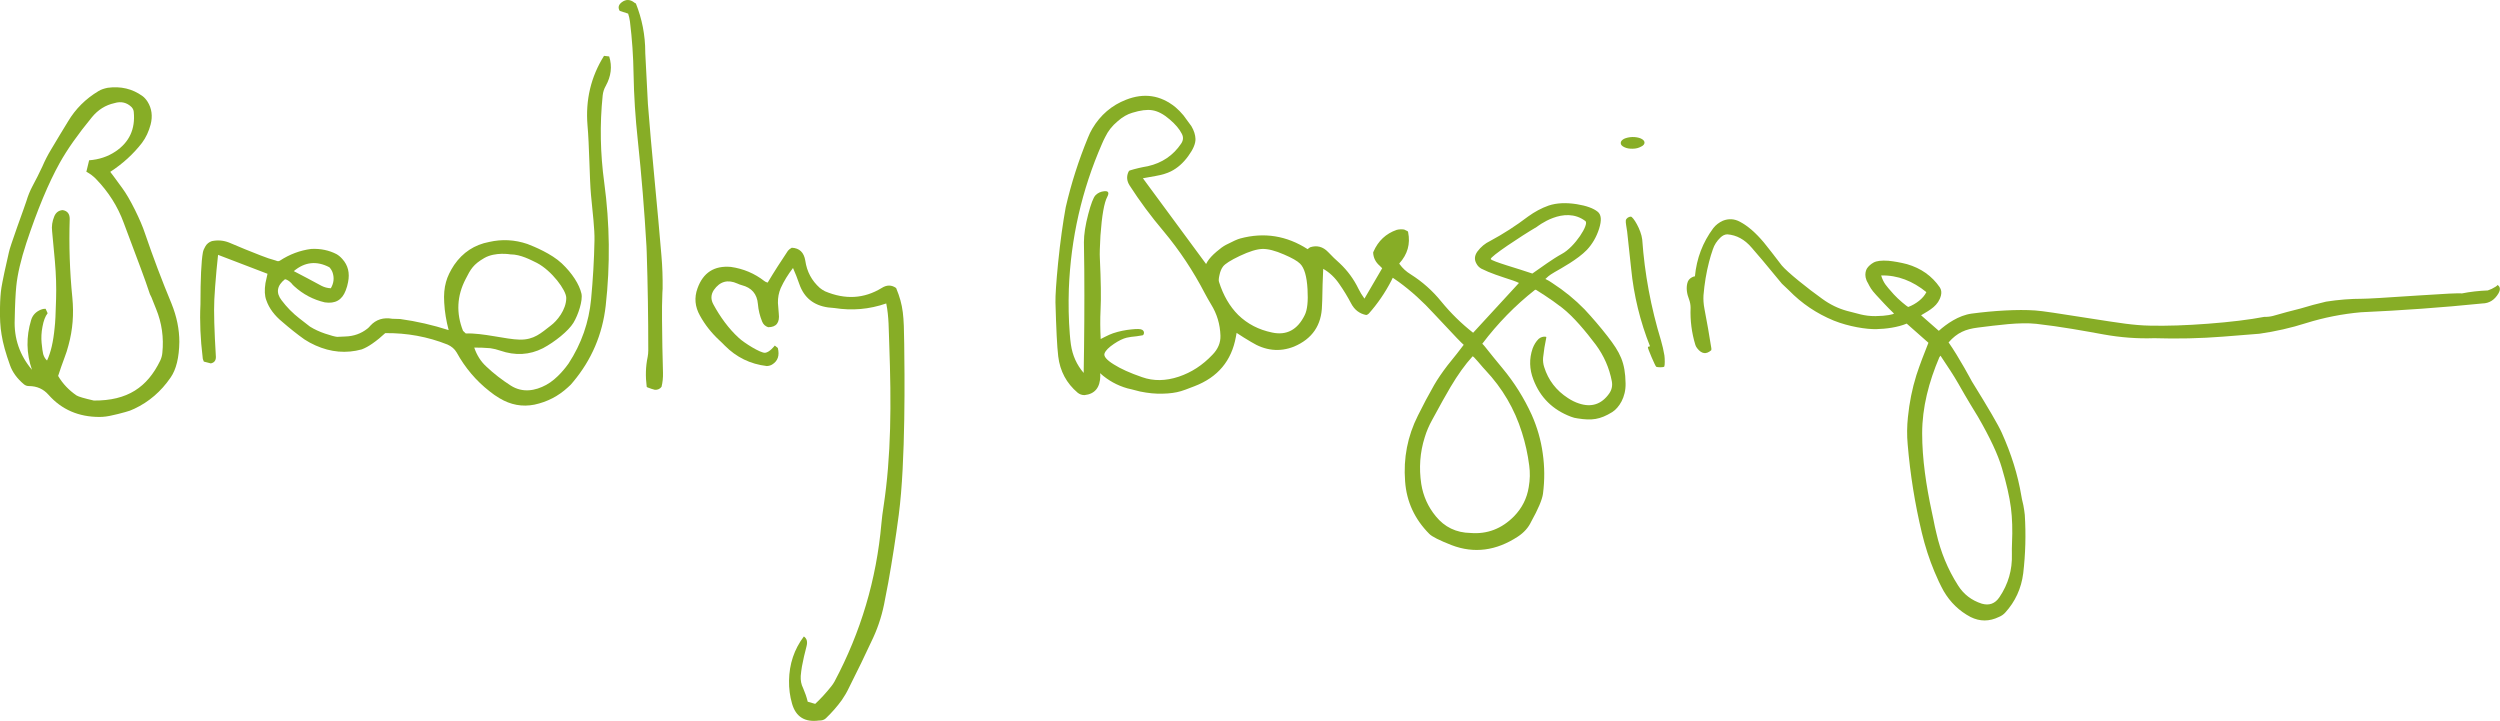
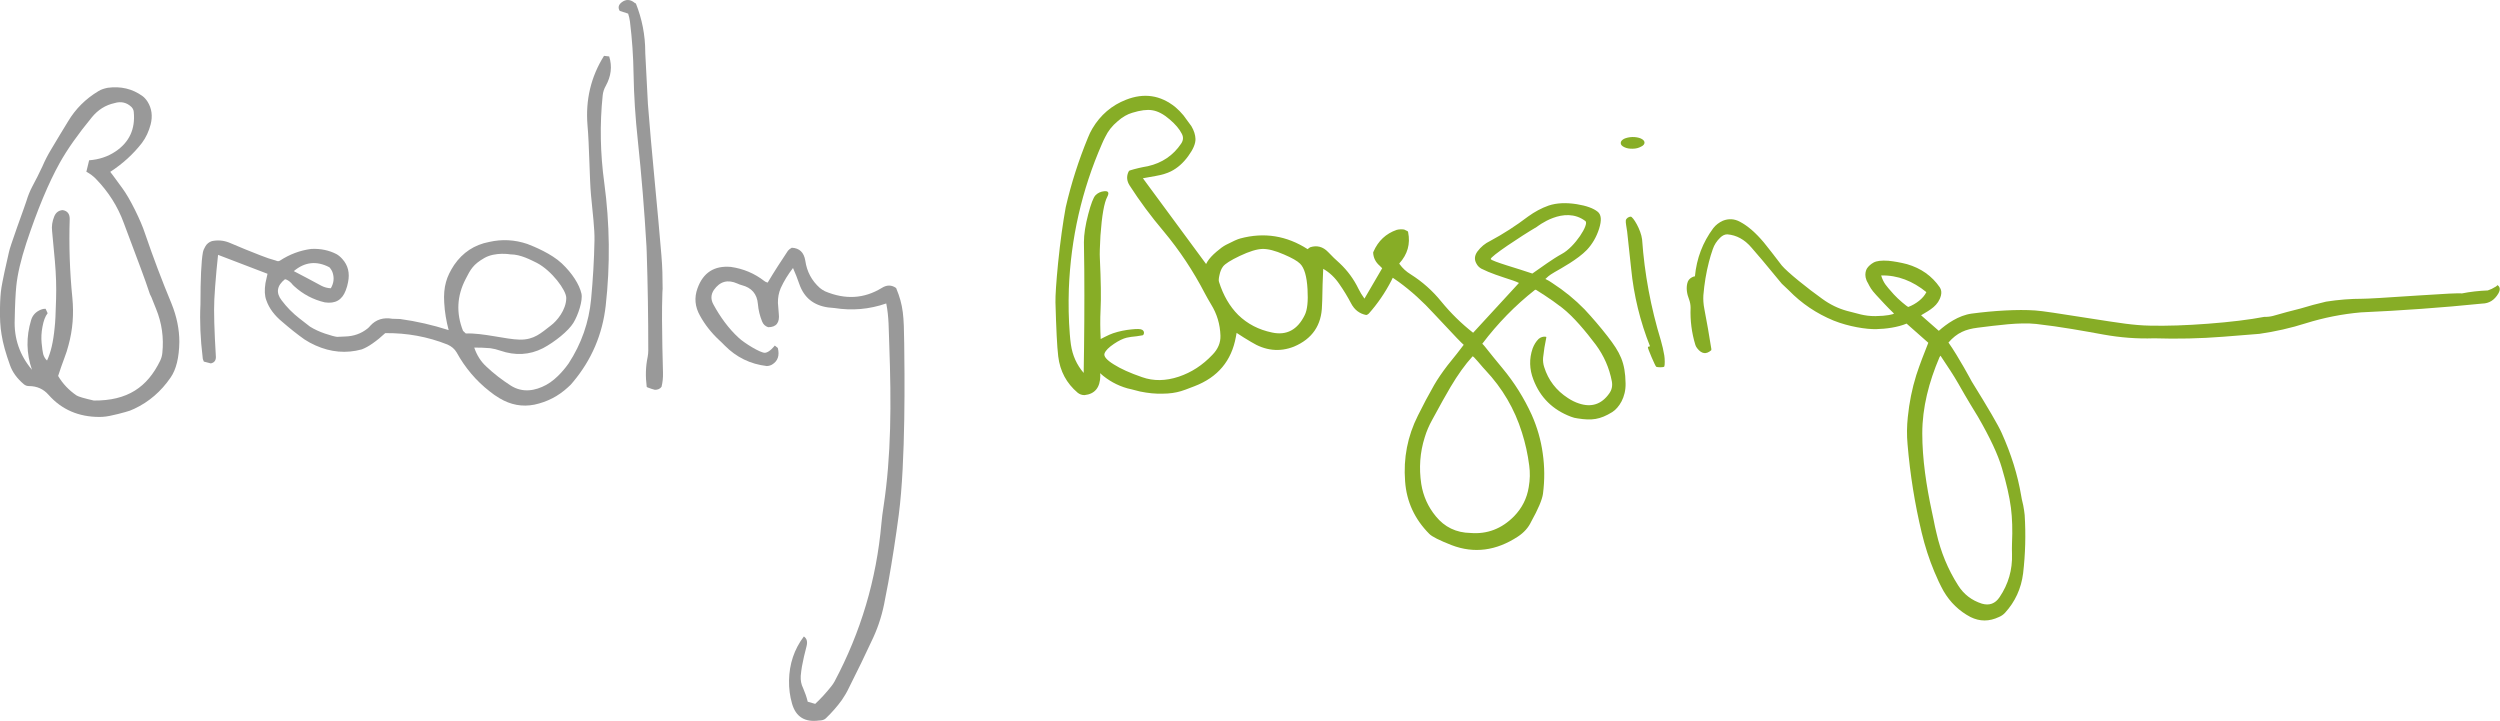
- <svg xmlns="http://www.w3.org/2000/svg" id="a" viewBox="0 0 207.28 59.77">
-   <path d="M90.57,10.66c-.14.24-.26.48-.36.74-.77,1.87-1.39,3.79-1.85,5.79-.23,1.27-.45,2.81-.63,4.6-.16,1.62-.23,2.71-.22,3.28.06,2.16.13,3.65.23,4.48.15,1.23.69,2.23,1.61,3.01.16.13.35.2.57.2.86-.09,1.3-.63,1.31-1.62,0-.07-.01-.13-.02-.2.66.6,1.42,1.02,2.27,1.26.09.02.44.1,1.04.26.68.14,1.31.2,1.87.18.59-.01,1.1-.08,1.53-.21.14-.04.52-.17,1.12-.41,1.93-.74,3.07-2.1,3.43-4.09.02-.11.04-.22.06-.33.39.26.79.51,1.2.75,1.17.73,2.36.86,3.55.39,1.52-.64,2.3-1.78,2.33-3.41.01-.14.01-.29.02-.45.01-.87.04-1.73.08-2.59.53.3.98.73,1.35,1.28.35.5.67,1.03.96,1.58.28.54.7.86,1.26.97.09-.02.16-.07.21-.12.73-.82,1.36-1.74,1.88-2.75.03-.08.07-.15.11-.22.16.11.32.22.49.34,1.03.75,2.01,1.64,2.94,2.66.26.28.53.57.8.85.89.96,1.44,1.53,1.65,1.71-.32.43-.77,1-1.34,1.7-.45.59-.82,1.13-1.11,1.63-.47.82-.92,1.67-1.35,2.54-.86,1.71-1.21,3.53-1.06,5.45.12,1.68.79,3.13,2,4.35.22.23.84.54,1.86.94,1.86.71,3.69.47,5.49-.71.5-.33.87-.74,1.1-1.23.59-1.06.91-1.83.98-2.31.15-1.15.14-2.27-.02-3.37-.15-1.1-.46-2.16-.91-3.18-.64-1.4-1.44-2.68-2.42-3.86-.49-.59-.98-1.19-1.47-1.81-.07-.09-.14-.16-.21-.23,1.27-1.68,2.72-3.17,4.36-4.46.02-.01.08-.02.08-.02,0,0,1.21.74,2.17,1.49.96.75,1.97,1.97,2.8,3.07.68.92,1.12,1.93,1.33,3.03.07.38-.01.72-.22,1.02-.63.89-1.47,1.17-2.51.82-.31-.1-.61-.25-.9-.44-.98-.63-1.64-1.49-1.98-2.58-.08-.25-.11-.51-.09-.77.06-.57.15-1.13.27-1.69,0-.02-.01-.04-.04-.05-.22-.03-.42.03-.6.18-.22.22-.38.48-.5.8-.29.85-.27,1.71.07,2.58.56,1.47,1.6,2.5,3.11,3.07.18.07.36.12.55.14,1.18.19,1.86.1,2.87-.52.56-.36,1.14-1.22,1.11-2.39-.03-1.74-.45-2.55-1.49-3.89-.62-.8-1.26-1.54-1.91-2.24-.79-.81-1.68-1.54-2.67-2.18-.18-.13-.37-.24-.58-.34.16-.14.25-.27.77-.57.52-.3,1.91-1.05,2.67-1.84.45-.48.79-1.06,1.01-1.74.23-.72.19-1.19-.12-1.43-.35-.28-.92-.49-1.72-.62-.88-.14-1.66-.11-2.33.11-.6.21-1.17.52-1.71.91-1,.76-2.05,1.44-3.15,2.03-.42.2-.77.49-1.06.88-.24.34-.26.67-.08.99.09.18.23.32.4.42.77.39,1.53.62,2.64.99.14.05.41.15.49.2l-3.8,4.13c-.96-.75-1.85-1.62-2.65-2.6-.72-.89-1.57-1.64-2.52-2.24-.38-.23-.69-.52-.92-.84-.02-.02-.03-.04-.03-.07.68-.75.93-1.61.73-2.59-.01-.03-.02-.06-.04-.08-.1-.05-.2-.1-.29-.14-.22-.03-.43-.02-.62.03-.89.31-1.53.91-1.92,1.8-.01.02-.02.05-.03.08.02.43.2.8.55,1.1.07.07.14.13.2.2l-1.47,2.52c-.2-.27-.36-.54-.49-.8-.39-.81-.91-1.52-1.56-2.13-.33-.29-.65-.6-.96-.93-.43-.45-.93-.58-1.49-.4-.08.05-.15.1-.21.16-1.74-1.12-3.6-1.42-5.58-.89-.21.05-.61.23-1.19.53-.23.12-.49.31-.79.57-.34.29-.59.56-.75.82-.04.07-.08.14-.11.2l-5.24-7.11s.4-.08,1.06-.19c.52-.09.94-.22,1.26-.38.54-.27,1.02-.69,1.44-1.27.41-.56.61-1.03.6-1.42-.01-.33-.12-.69-.34-1.06-.08-.12-.3-.42-.66-.9-.21-.25-.43-.48-.67-.68-1.23-.99-2.59-1.2-4.09-.61-1.18.46-2.12,1.26-2.79,2.39M131.45,18.33c.33.25-.88,2.15-1.95,2.72-.79.43-1.68,1.1-2.45,1.63-1.08-.38-3.37-1.01-3.45-1.2-.07-.19,2.49-1.89,3.82-2.67,0,.01,2.25-1.83,4.03-.48ZM91.37,11.92c.08-.19.17-.38.27-.57.23-.48.57-.92,1.02-1.29.4-.36.81-.59,1.22-.71.68-.21,1.23-.28,1.65-.21.46.07.94.32,1.45.76.48.41.81.8,1,1.18.15.27.14.55-.05.83-.65.97-1.57,1.6-2.76,1.87-.53.09-1.04.21-1.52.36-.04.03-.08.08-.1.14-.16.37-.12.74.11,1.1.83,1.29,1.77,2.56,2.82,3.8,1.32,1.58,2.46,3.3,3.42,5.15.16.3.33.6.51.9.49.79.75,1.65.78,2.6.02.59-.21,1.12-.66,1.58-.82.87-1.75,1.47-2.79,1.82-1.08.36-2.1.38-3.05.04-.99-.34-1.77-.69-2.35-1.06-.6-.37-.85-.68-.76-.91.09-.24.35-.5.78-.79.4-.27.76-.44,1.05-.51.21-.05.49-.09.83-.12.3-.04.47-.07.5-.08.07-.03.1-.1.11-.2,0-.11-.05-.2-.16-.26-.12-.07-.41-.08-.87-.03-.51.05-1.02.15-1.53.32-.18.06-.4.16-.68.3l-.35.18c-.04-.82-.05-1.63-.01-2.43.05-.95.03-2.38-.06-4.3-.02-.32,0-.94.05-1.85.12-1.67.31-2.74.57-3.22.17-.33.09-.48-.23-.46-.32.03-.57.15-.76.35-.17.19-.37.71-.59,1.55-.24.91-.36,1.68-.36,2.33.01.74.02,1.51.03,2.28.02,2.86,0,5.71-.05,8.56-.57-.66-.93-1.45-1.06-2.36-.04-.28-.07-.56-.09-.85-.1-1.24-.12-2.49-.08-3.75.16-4.19,1.07-8.2,2.75-12.04M107.79,21.86c.35.34.56,1.04.62,2.12.06,1.01-.02,1.72-.23,2.14-.6,1.23-1.51,1.71-2.71,1.45-1.11-.23-2.04-.71-2.81-1.46-.71-.71-1.24-1.63-1.59-2.74-.04-.12-.02-.31.04-.57.06-.29.16-.53.3-.71.16-.21.62-.51,1.38-.87.8-.38,1.43-.57,1.89-.58.45-.01,1.05.14,1.78.46.65.28,1.1.53,1.33.76M123.16,30.69c1.4,1.49,2.42,3.21,3.03,5.18.28.88.48,1.79.6,2.72.08.58.07,1.18-.04,1.8-.15.94-.56,1.74-1.22,2.42-1.02,1.03-2.22,1.49-3.6,1.38-1.2-.02-2.16-.49-2.89-1.39-.64-.78-1.04-1.67-1.2-2.67-.2-1.33-.11-2.62.29-3.88.15-.5.36-.98.61-1.43.67-1.24,1.18-2.15,1.53-2.74.6-1.01,1.2-1.85,1.82-2.53.03-.03.18.11.44.42.36.42.57.67.63.72Z" fill="#87ad26" />
-   <path d="M206.9,23.78c-.2.13-.41.23-.63.3-.74.03-1.46.11-2.16.25-.16-.04-1.41.02-3.77.18-2.6.18-4.08.26-4.45.26-1,0-2.01.08-3.03.24-.73.17-1.44.36-2.12.57-.76.19-1.52.39-2.27.61-.23.06-.47.09-.72.08-1.27.24-2.83.43-4.67.57-1.82.14-3.43.19-4.82.16s-2.45-.21-4.97-.6c-2.61-.41-3.95-.62-4.55-.66-1.47-.1-3.44.02-5.26.26-1.1.15-2.09.86-2.73,1.43l-1.47-1.29c.78-.46,1.43-.8,1.65-1.65.06-.25.03-.47-.1-.67-.65-.94-1.55-1.58-2.72-1.92-.55-.14-1.06-.23-1.54-.28-.57-.04-.98.01-1.23.15-.23.13-.41.29-.54.48,0,0-.36.53.08,1.23.15.3.27.54.67.97.43.46.9.99,1.49,1.55-.07.06-.59.2-1.54.21-.95.01-1.5-.23-2.35-.43-.74-.2-1.43-.54-2.06-1-.62-.44-1.27-.94-1.96-1.5-.71-.58-1.17-1-1.4-1.27-.62-.82-1.12-1.45-1.48-1.9-.67-.8-1.33-1.38-2-1.73-.45-.24-.92-.27-1.4-.08-.33.15-.6.36-.8.62-.87,1.17-1.38,2.5-1.52,3.99-.09.01-.18.04-.26.09-.2.11-.32.26-.37.48-.1.4-.05.86.15,1.36.08.22.12.45.12.68-.04,1.05.09,2.08.4,3.09.04.11.09.2.16.28.36.46.74.51,1.15.15.02-.06.02-.11.01-.17-.17-1.09-.36-2.17-.57-3.26-.08-.41-.1-.79-.08-1.13.08-.95.23-1.87.46-2.76.09-.36.2-.71.32-1.06.12-.36.33-.68.61-.95.18-.18.38-.28.59-.28.77.06,1.44.43,2.01,1.1.4.45,1.24,1.44,2.51,2.99.19.18.39.37.58.55,1.07,1.1,2.31,1.93,3.72,2.51,1.24.5,2.72.73,3.53.71.81-.02,1.78-.15,2.52-.46l1.8,1.59c-.36.91-.69,1.74-1,2.69-.35,1.12-.58,2.28-.7,3.47-.08.76-.09,1.52-.02,2.27.21,2.49.6,4.92,1.17,7.31.27,1.13.62,2.21,1.05,3.24.23.56.48,1.09.76,1.6.55.94,1.29,1.66,2.24,2.16.77.38,1.55.38,2.35-.01.2-.08.37-.2.51-.35.84-.92,1.34-2.01,1.5-3.27.19-1.61.23-3.22.13-4.84-.02-.21-.06-.48-.12-.8-.1-.42-.16-.69-.17-.8-.29-1.73-.83-3.46-1.62-5.21-.28-.63-1.11-2.05-2.48-4.26,0,0-1.08-2.03-1.93-3.23.72-.82,1.41-1.1,2.43-1.23,1.63-.2,3.45-.46,4.85-.31,2.04.23,4.04.6,5.58.88,1.4.25,2.79.36,4.19.31,1.92.06,3.83.02,5.72-.13,1.01-.08,2.01-.16,3.01-.24,1.32-.19,2.61-.48,3.86-.88,1.48-.46,2.99-.76,4.55-.9,3.36-.15,6.72-.39,10.07-.73.57-.01,1.01-.29,1.33-.83.18-.32.16-.55-.07-.7-.05.07-.12.11-.18.15M160.89,29.49c.62.92,1.14,1.72,1.44,2.25.3.52.68,1.21,1.67,2.82,1,1.73,1.66,3.14,1.98,4.24.38,1.28.63,2.38.75,3.3.11.86.14,1.85.09,2.95-.01.3-.02.6-.01.9.04,1.29-.3,2.48-1.03,3.56-.36.54-.85.72-1.47.54-.84-.27-1.5-.77-1.97-1.52-.85-1.33-1.44-2.78-1.79-4.32-.09-.36-.17-.74-.24-1.11-.05-.24-.1-.48-.15-.71-.45-2.1-.79-4.32-.79-6.46s.55-4.26,1.43-6.32M159.72,24.22c-.25.52-.86.99-1.5,1.23-.11-.03-.83-.63-1.2-1.04-.38-.42-.61-.7-.7-.83-.14-.2-.26-.44-.35-.74,1.37-.04,2.63.47,3.75,1.38Z" fill="#87ad26" />
-   <path d="M50.51,4.68l-.43-.05c-1.09,1.74-1.54,3.66-1.37,5.75.15,1.59.17,4.5.29,5.78.14,1.47.31,2.85.29,3.77-.03,1.63-.13,3.26-.28,4.87-.18,1.92-.8,3.7-1.87,5.34-.17.24-.92,1.27-1.85,1.77-.92.5-1.96.68-2.94.06-.73-.47-1.41-.99-2.03-1.58-.46-.42-.79-.95-1-1.57.38-.01.82.01,1.33.05.29.04.56.11.82.2,1.25.43,2.43.37,3.55-.2.98-.52,2.11-1.43,2.52-2.1s.79-1.86.67-2.42c-.17-.76-.77-1.7-1.63-2.51s-2.3-1.4-2.85-1.61c-1.06-.36-2.11-.41-3.17-.17-1.22.23-2.19.87-2.9,1.9-.33.5-.56.97-.68,1.42-.14.49-.19,1.06-.15,1.7.04.78.17,1.54.37,2.29-1.31-.42-2.65-.73-4.02-.92-.22-.01-.44-.02-.65-.02-.74-.13-1.35.06-1.82.57-.08.1-.16.18-.25.25-.52.41-1.13.63-1.84.65-.4.02-.62.03-.67.03-.19-.02-.52-.11-1-.27-.47-.16-.88-.35-1.25-.58-.1-.08-.4-.31-.9-.7-.54-.42-1.03-.92-1.45-1.48-.49-.63-.39-1.22.28-1.75.17.03.34.14.52.32.07.09.14.17.23.25.74.68,1.6,1.13,2.55,1.35.86.13,1.43-.19,1.73-.98.09-.23.16-.47.2-.7.15-.76,0-1.39-.48-1.92-.16-.18-.32-.31-.48-.4-.62-.32-1.32-.47-2.1-.43-.92.12-1.78.44-2.59.97-.1.06-.21.06-.32,0-.42-.11-.85-.26-1.28-.43-.86-.33-1.73-.69-2.62-1.07-.46-.18-.93-.22-1.42-.12-.24.08-.43.23-.55.45-.1.17-.17.33-.2.5-.13.72-.2,2.16-.2,4.3-.07,1.43,0,2.89.18,4.37,0,.12.04.24.1.37l.58.15c.28-.06.42-.23.42-.53-.13-2.18-.18-3.77-.13-4.77.03-.62.09-1.43.18-2.42l.13-1.28,4.1,1.57-.17.77c-.09.58-.07,1.05.07,1.42.23.67.68,1.27,1.33,1.8.6.52,1.21,1.01,1.83,1.45.29.19.6.36.92.5,1.27.57,2.55.68,3.83.33.29-.11.58-.27.88-.48.39-.27.74-.56,1.07-.87,1.79-.02,3.51.29,5.17.95.33.15.58.36.75.65.7,1.27,1.61,2.35,2.74,3.23.24.2.52.39.82.57.92.55,1.88.73,2.89.53,1.07-.23,1.99-.71,2.77-1.43.17-.14.32-.3.45-.47,1.52-1.82,2.42-3.92,2.69-6.3.38-3.39.34-6.79-.12-10.2-.33-2.42-.38-4.84-.13-7.24.03-.29.12-.55.25-.78.45-.81.55-1.62.29-2.45M42.32,21.09c.86,0,1.7.47,2.2.71,1.22.64,2.43,2.26,2.43,2.9,0,1-.79,1.93-1.28,2.29-.81.62-1.38,1.19-2.58,1.17-1.13-.02-3.08-.57-4.47-.51l-.23-.22c-.58-1.47-.51-2.9.22-4.3.41-.81.63-1.21,1.55-1.74.91-.52,2.16-.3,2.16-.3ZM27.43,23.9c-.28-.01-.53-.08-.77-.2-.78-.42-1.54-.83-2.3-1.22.91-.77,1.9-.87,2.95-.32.13.14.23.31.28.48.13.43.08.85-.16,1.26Z" fill="#87ad26" />
-   <path d="M8.92,7.28c-.29.06-.54.14-.75.27-1.07.64-1.91,1.48-2.53,2.52-.46.74-.92,1.52-1.4,2.32-.28.46-.52.93-.73,1.42-.26.55-.53,1.1-.82,1.63-.2.38-.37.79-.5,1.23-.06.18-.31.9-.77,2.17-.4,1.13-.63,1.82-.68,2.07-.12.54-.24,1.1-.37,1.65-.13.64-.22,1.07-.25,1.28-.07.45-.11,1.01-.12,1.67-.02.86.02,1.6.13,2.23.11.72.35,1.57.7,2.54.2.57.58,1.1,1.15,1.58.12.1.26.15.42.15.66,0,1.2.24,1.63.73,1.08,1.22,2.49,1.83,4.22,1.83.35,0,.73-.05,1.12-.15.22-.04.56-.13,1-.25.28-.07.53-.16.77-.28,1.21-.57,2.21-1.43,3-2.58.47-.67.71-1.66.73-2.97,0-1.02-.21-2.08-.65-3.17-.8-1.92-1.53-3.86-2.2-5.82-.18-.55-.46-1.2-.83-1.95-.39-.78-.74-1.38-1.05-1.8-.63-.87-.97-1.32-1-1.35,1.03-.67,1.91-1.47,2.63-2.4.33-.44.57-.96.72-1.53.18-.7.09-1.33-.25-1.88-.13-.2-.27-.36-.42-.47-.84-.61-1.81-.84-2.9-.69M10.91,8.88c.11.12.17.26.18.4.14,1.42-.37,2.52-1.53,3.29-.63.42-1.36.66-2.17.72l-.23.95c.3.16.57.36.8.6,1.03,1.06,1.8,2.27,2.3,3.64.47,1.27.94,2.53,1.42,3.79.27.72.52,1.43.75,2.12.09.17.17.34.23.52.09.23.18.47.28.7.48,1.17.65,2.39.52,3.65-.02.22-.08.44-.18.65-1.07,2.19-2.7,3.32-5.5,3.3-.79-.18-1.27-.32-1.43-.42-.63-.43-1.15-.97-1.53-1.62.16-.49.33-.99.53-1.52.13-.33.24-.68.33-1.03.35-1.28.45-2.58.32-3.92-.22-2.19-.29-4.37-.22-6.55,0-.41-.18-.66-.58-.73-.33.02-.57.2-.7.52-.17.41-.23.82-.18,1.23.08.82.16,1.64.23,2.47.1,1.13.13,2.18.1,3.15-.03,1.2-.07,2-.12,2.38-.11,1.17-.32,2.07-.63,2.72-.14-.12-.25-.3-.32-.53-.04-.17-.09-.48-.13-.93-.04-.42-.02-.87.07-1.33.09-.5.23-.88.43-1.13l-.17-.37c-.14,0-.27.02-.38.07-.42.17-.7.46-.82.87-.42,1.39-.4,2.76.07,4.12-1.02-1.21-1.5-2.61-1.43-4.18.02-1.22.07-2.14.13-2.75.1-1,.38-2.19.83-3.57.92-2.78,1.85-5,2.77-6.65.63-1.13,1.52-2.39,2.67-3.79.51-.62,1.13-1.01,1.87-1.17.55-.17,1.03-.05,1.42.33Z" fill="#87ad26" />
-   <path d="M63.65,23.43c-.11-.02-.2-.07-.28-.13-.81-.63-1.73-1.02-2.77-1.17-1.38-.12-2.3.47-2.77,1.78-.28.77-.21,1.52.2,2.25.42.77.97,1.46,1.63,2.07.14.13.29.27.43.42.96.97,2.12,1.54,3.49,1.7.17-.01.31-.05.43-.12.48-.29.64-.75.48-1.38l-.25-.2s-.42.56-.8.6c-.38.04-1.77-.84-2.18-1.23-.86-.78-1.56-1.77-2.1-2.76-.24-.42-.23-.83.03-1.22.5-.71,1.15-.89,1.95-.53.11.05.23.1.35.13.83.21,1.28.73,1.35,1.57.04.5.16.98.35,1.45.09.23.26.39.5.47.68,0,.97-.38.88-1.13-.03-.29-.05-.58-.07-.88-.01-.44.07-.85.23-1.23.27-.59.61-1.14,1.02-1.67.19.43.37.88.53,1.35.39,1.11,1.18,1.75,2.38,1.92.18.01.36.03.53.05,1.46.23,2.88.11,4.29-.38.23,1.13.2,2.17.25,3.4.18,4.92.16,9.26-.47,13.41-.08.5-.14.98-.18,1.43-.41,4.65-1.71,9.02-3.89,13.11-.08.14-.17.28-.27.4-.42.53-.87,1.02-1.33,1.45l-.62-.18c-.09-.38-.22-.75-.38-1.12-.16-.31-.22-.65-.2-1.02.02-.26.06-.52.1-.78.1-.55.23-1.1.38-1.67.1-.38.03-.65-.22-.82-.8,1.06-1.21,2.28-1.23,3.67-.01.64.07,1.28.25,1.9.31,1.09,1.06,1.56,2.23,1.4.24.01.43-.05.57-.18.5-.48.94-.98,1.33-1.52.22-.32.42-.66.58-1,.7-1.38,1.37-2.77,2.02-4.17.47-1.02.79-2.09.98-3.18.09-.48.18-.95.27-1.4.33-1.85.62-3.72.87-5.62.58-4.43.48-11.88.45-14.17s-.06-3.14-.67-4.62c-.38-.27-.78-.27-1.2,0-1.46.89-3.02.98-4.7.27-.17-.09-.31-.18-.43-.28-.67-.6-1.07-1.35-1.2-2.25-.11-.69-.48-1.05-1.12-1.08-.13.07-.24.15-.32.25-.56.84-1.14,1.73-1.68,2.64" fill="#87ad26" />
-   <path d="M53.5,4.38v-.05c0-1.42-.27-2.77-.78-4.05-.06-.01-.1-.03-.13-.07-.35-.27-.69-.28-1.03-.03-.28.21-.34.45-.18.72l.7.23c.07.21.12.43.15.65.18,1.47.28,2.92.3,4.35.03,1.81.15,3.64.35,5.49.31,2.91.55,5.85.72,8.8,0,.16.02.32.02.48.09,2.72.13,5.45.13,8.17,0,.18-.02.35-.05.52-.17.8-.19,1.63-.08,2.48.04.04.09.07.15.08.17.07.34.12.53.17.23.01.42-.07.55-.25.09-.37.13-.75.12-1.15-.04-1.4-.07-2.86-.08-4.39-.01-.74,0-1.5.03-2.27.01-.11.02-.22.02-.32.01-.91-.02-1.83-.1-2.75-.28-3.49-.86-9.08-1.12-12.56" fill="#87ad26" />
-   <path d="M135.21,17.96c-.19.01-.38.15-.41.31s.07.63.11.93c.11,1.02.22,2.04.33,3.06.22,2.24.75,4.4,1.57,6.46,0,0-.15-.01-.18.07-.03.08.61,1.57.69,1.62.08.05.62.07.67-.02.05-.09.05-.63.01-.92-.07-.41-.16-.82-.28-1.23-.84-2.75-1.36-5.54-1.56-8.38-.09-.81-.76-1.91-.95-1.9" fill="#87ad26" />
-   <path d="M136.06,12.16c.2-.09.29-.21.29-.34s-.11-.25-.31-.34c-.19-.08-.42-.12-.69-.12-.27.01-.5.06-.7.15-.19.11-.28.22-.27.36,0,.13.1.24.29.33.2.1.44.14.7.13.28,0,.51-.07.69-.17" fill="#87ad26" />
+ <svg xmlns="http://www.w3.org/2000/svg" id="a" version="1.1" viewBox="0 0 207.28 59.77">
+   <defs>
+     <style>
+       .st0 {
+         fill: #87ad26;
+       }
+ 
+       .st1 {
+         fill: #999;
+       }
+     </style>
+   </defs>
+   <path class="st0" d="M90.57,10.66c-.14.24-.26.48-.36.74-.77,1.87-1.39,3.79-1.85,5.79-.23,1.27-.45,2.81-.63,4.6-.16,1.62-.23,2.71-.22,3.28.06,2.16.13,3.65.23,4.48.15,1.23.69,2.23,1.61,3.01.16.13.35.2.57.2.86-.09,1.3-.63,1.31-1.62,0-.07-.01-.13-.02-.2.66.6,1.42,1.02,2.27,1.26.09.02.44.1,1.04.26.68.14,1.31.2,1.87.18.59,0,1.1-.08,1.53-.21.14-.04.52-.17,1.12-.41,1.93-.74,3.07-2.1,3.43-4.09.02-.11.04-.22.06-.33.39.26.79.51,1.2.75,1.17.73,2.36.86,3.55.39,1.52-.64,2.3-1.78,2.33-3.41.01-.14.01-.29.02-.45.01-.87.04-1.73.08-2.59.53.3.98.73,1.35,1.28.35.5.67,1.03.96,1.58.28.54.7.86,1.26.97.09-.02.16-.07.21-.12.73-.82,1.36-1.74,1.88-2.75.03-.08.07-.15.11-.22.16.11.32.22.49.34,1.03.75,2.01,1.64,2.94,2.66.26.28.53.57.8.85.89.96,1.44,1.53,1.65,1.71-.32.43-.77,1-1.34,1.7-.45.59-.82,1.13-1.11,1.63-.47.82-.92,1.67-1.35,2.54-.86,1.71-1.21,3.53-1.06,5.45.12,1.68.79,3.13,2,4.35.22.23.84.54,1.86.94,1.86.71,3.69.47,5.49-.71.5-.33.87-.74,1.1-1.23.59-1.06.91-1.83.98-2.31.15-1.15.14-2.27-.02-3.37-.15-1.1-.46-2.16-.91-3.18-.64-1.4-1.44-2.68-2.42-3.86-.49-.59-.98-1.19-1.47-1.81-.07-.09-.14-.16-.21-.23,1.27-1.68,2.72-3.17,4.36-4.46.02-.01.08-.02.08-.02,0,0,1.21.74,2.17,1.49s1.97,1.97,2.8,3.07c.68.92,1.12,1.93,1.33,3.03.07.38,0,.72-.22,1.02-.63.89-1.47,1.17-2.51.82-.31-.1-.61-.25-.9-.44-.98-.63-1.64-1.49-1.98-2.58-.08-.25-.11-.51-.09-.77.06-.57.15-1.13.27-1.69,0-.02,0-.04-.04-.05-.22-.03-.42.03-.6.18-.22.22-.38.48-.5.8-.29.85-.27,1.71.07,2.58.56,1.47,1.6,2.5,3.11,3.07.18.07.36.12.55.14,1.18.19,1.86.1,2.87-.52.56-.36,1.14-1.22,1.11-2.39-.03-1.74-.45-2.55-1.49-3.89-.62-.8-1.26-1.54-1.91-2.24-.79-.81-1.68-1.54-2.67-2.18-.18-.13-.37-.24-.58-.34.16-.14.25-.27.77-.57s1.91-1.05,2.67-1.84c.45-.48.79-1.06,1.01-1.74.23-.72.19-1.19-.12-1.43-.35-.28-.92-.49-1.72-.62-.88-.14-1.66-.11-2.33.11-.6.21-1.17.52-1.71.91-1,.76-2.05,1.44-3.15,2.03-.42.2-.77.49-1.06.88-.24.34-.26.67-.08.99.09.18.23.32.4.42.77.39,1.53.62,2.64.99.14.05.41.15.49.2l-3.8,4.13c-.96-.75-1.85-1.62-2.65-2.6-.72-.89-1.57-1.64-2.52-2.24-.38-.23-.69-.52-.92-.84-.02-.02-.03-.04-.03-.07.68-.75.93-1.61.73-2.59-.01-.03-.02-.06-.04-.08-.1-.05-.2-.1-.29-.14-.22-.03-.43-.02-.62.03-.89.31-1.53.91-1.92,1.8-.01.02-.02.05-.03.08.02.43.2.8.55,1.1.07.07.14.13.2.2l-1.47,2.52c-.2-.27-.36-.54-.49-.8-.39-.81-.91-1.52-1.56-2.13-.33-.29-.65-.6-.96-.93-.43-.45-.93-.58-1.49-.4-.08.05-.15.1-.21.16-1.74-1.12-3.6-1.42-5.58-.89-.21.05-.61.23-1.19.53-.23.12-.49.31-.79.57-.34.29-.59.56-.75.82-.04.07-.08.14-.11.2l-5.24-7.11s.4-.08,1.06-.19c.52-.09.94-.22,1.26-.38.54-.27,1.02-.69,1.44-1.27.41-.56.61-1.03.6-1.42-.01-.33-.12-.69-.34-1.06-.08-.12-.3-.42-.66-.9-.21-.25-.43-.48-.67-.68-1.23-.99-2.59-1.2-4.09-.61-1.18.46-2.12,1.26-2.79,2.39M131.45,18.33c.33.25-.88,2.15-1.95,2.72-.79.43-1.68,1.1-2.45,1.63-1.08-.38-3.37-1.01-3.45-1.2-.07-.19,2.49-1.89,3.82-2.67,0,.01,2.25-1.83,4.03-.48h0ZM91.37,11.92c.08-.19.17-.38.27-.57.23-.48.57-.92,1.02-1.29.4-.36.81-.59,1.22-.71.68-.21,1.23-.28,1.65-.21.46.07.94.32,1.45.76.48.41.81.8,1,1.18.15.27.14.55-.05.83-.65.97-1.57,1.6-2.76,1.87-.53.09-1.04.21-1.52.36-.04.03-.08.08-.1.14-.16.37-.12.74.11,1.1.83,1.29,1.77,2.56,2.82,3.8,1.32,1.58,2.46,3.3,3.42,5.15.16.3.33.6.51.9.49.79.75,1.65.78,2.6.02.59-.21,1.12-.66,1.58-.82.87-1.75,1.47-2.79,1.82-1.08.36-2.1.38-3.05.04-.99-.34-1.77-.69-2.35-1.06-.6-.37-.85-.68-.76-.91.09-.24.35-.5.78-.79.4-.27.76-.44,1.05-.51.21-.05.49-.09.83-.12.3-.04.47-.07.5-.08.07-.03.1-.1.11-.2,0-.11-.05-.2-.16-.26-.12-.07-.41-.08-.87-.03-.51.05-1.02.15-1.53.32-.18.06-.4.16-.68.3l-.35.18c-.04-.82-.05-1.63-.01-2.43.05-.95.03-2.38-.06-4.3-.02-.32,0-.94.05-1.85.12-1.67.31-2.74.57-3.22.17-.33.09-.48-.23-.46-.32.03-.57.15-.76.35-.17.19-.37.71-.59,1.55-.24.91-.36,1.68-.36,2.33.01.74.02,1.51.03,2.28.02,2.86,0,5.71-.05,8.56-.57-.66-.93-1.45-1.06-2.36-.04-.28-.07-.56-.09-.85-.1-1.24-.12-2.49-.08-3.75.16-4.19,1.07-8.2,2.75-12.04M107.79,21.86c.35.34.56,1.04.62,2.12.06,1.01-.02,1.72-.23,2.14-.6,1.23-1.51,1.71-2.71,1.45-1.11-.23-2.04-.71-2.81-1.46-.71-.71-1.24-1.63-1.59-2.74-.04-.12-.02-.31.04-.57.06-.29.16-.53.3-.71.16-.21.62-.51,1.38-.87.8-.38,1.43-.57,1.89-.58.45-.01,1.05.14,1.78.46.65.28,1.1.53,1.33.76M123.16,30.69c1.4,1.49,2.42,3.21,3.03,5.18.28.88.48,1.79.6,2.72.08.58.07,1.18-.04,1.8-.15.94-.56,1.74-1.22,2.42-1.02,1.03-2.22,1.49-3.6,1.38-1.2-.02-2.16-.49-2.89-1.39-.64-.78-1.04-1.67-1.2-2.67-.2-1.33-.11-2.62.29-3.88.15-.5.36-.98.61-1.43.67-1.24,1.18-2.15,1.53-2.74.6-1.01,1.2-1.85,1.82-2.53.03-.03.18.11.44.42.36.42.57.67.63.72Z" />
+   <path class="st0" d="M206.9,23.78c-.2.13-.41.23-.63.3-.74.03-1.46.11-2.16.25-.16-.04-1.41.02-3.77.18-2.6.18-4.08.26-4.45.26-1,0-2.01.08-3.03.24-.73.17-1.44.36-2.12.57-.76.19-1.52.39-2.27.61-.23.06-.47.09-.72.08-1.27.24-2.83.43-4.67.57-1.82.14-3.43.19-4.82.16s-2.45-.21-4.97-.6c-2.61-.41-3.95-.62-4.55-.66-1.47-.1-3.44.02-5.26.26-1.1.15-2.09.86-2.73,1.43l-1.47-1.29c.78-.46,1.43-.8,1.65-1.65.06-.25.03-.47-.1-.67-.65-.94-1.55-1.58-2.72-1.92-.55-.14-1.06-.23-1.54-.28-.57-.04-.98.01-1.23.15-.23.13-.41.29-.54.48,0,0-.36.53.08,1.23.15.3.27.54.67.97.43.46.9.99,1.49,1.55-.07.06-.59.2-1.54.21-.95.01-1.5-.23-2.35-.43-.74-.2-1.43-.54-2.06-1-.62-.44-1.27-.94-1.96-1.5-.71-.58-1.17-1-1.4-1.27-.62-.82-1.12-1.45-1.48-1.9-.67-.8-1.33-1.38-2-1.73-.45-.24-.92-.27-1.4-.08-.33.15-.6.36-.8.62-.87,1.17-1.38,2.5-1.52,3.99-.09.01-.18.04-.26.09-.2.11-.32.26-.37.48-.1.4-.05.86.15,1.36.08.22.12.45.12.68-.04,1.05.09,2.08.4,3.09.04.11.09.2.16.28.36.46.74.51,1.15.15.02-.06.02-.11,0-.17-.17-1.09-.36-2.17-.57-3.26-.08-.41-.1-.79-.08-1.13.08-.95.23-1.87.46-2.76.09-.36.2-.71.32-1.06.12-.36.33-.68.61-.95.18-.18.38-.28.59-.28.77.06,1.44.43,2.01,1.1.4.45,1.24,1.44,2.51,2.99.19.18.39.37.58.55,1.07,1.1,2.31,1.93,3.72,2.51,1.24.5,2.72.73,3.53.71s1.78-.15,2.52-.46l1.8,1.59c-.36.91-.69,1.74-1,2.69-.35,1.12-.58,2.28-.7,3.47-.08.76-.09,1.52-.02,2.27.21,2.49.6,4.92,1.17,7.31.27,1.13.62,2.21,1.05,3.24.23.56.48,1.09.76,1.6.55.94,1.29,1.66,2.24,2.16.77.38,1.55.38,2.35,0,.2-.08.37-.2.51-.35.84-.92,1.34-2.01,1.5-3.27.19-1.61.23-3.22.13-4.84-.02-.21-.06-.48-.12-.8-.1-.42-.16-.69-.17-.8-.29-1.73-.83-3.46-1.62-5.21-.28-.63-1.11-2.05-2.48-4.26,0,0-1.08-2.03-1.93-3.23.72-.82,1.41-1.1,2.43-1.23,1.63-.2,3.45-.46,4.85-.31,2.04.23,4.04.6,5.58.88,1.4.25,2.79.36,4.19.31,1.92.06,3.83.02,5.72-.13,1.01-.08,2.01-.16,3.01-.24,1.32-.19,2.61-.48,3.86-.88,1.48-.46,2.99-.76,4.55-.9,3.36-.15,6.72-.39,10.07-.73.57-.01,1.01-.29,1.33-.83.18-.32.16-.55-.07-.7-.05.07-.12.11-.18.15M160.89,29.49c.62.92,1.14,1.72,1.44,2.25.3.52.68,1.21,1.67,2.82,1,1.73,1.66,3.14,1.98,4.24.38,1.28.63,2.38.75,3.3.11.86.14,1.85.09,2.95,0,.3-.02.6,0,.9.04,1.29-.3,2.48-1.03,3.56-.36.54-.85.72-1.47.54-.84-.27-1.5-.77-1.97-1.52-.85-1.33-1.44-2.78-1.79-4.32-.09-.36-.17-.74-.24-1.11-.05-.24-.1-.48-.15-.71-.45-2.1-.79-4.32-.79-6.46s.55-4.26,1.43-6.32M159.72,24.22c-.25.52-.86.99-1.5,1.23-.11-.03-.83-.63-1.2-1.04-.38-.42-.61-.7-.7-.83-.14-.2-.26-.44-.35-.74,1.37-.04,2.63.47,3.75,1.38Z" />
+   <path class="st1" d="M50.51,4.68l-.43-.05c-1.09,1.74-1.54,3.66-1.37,5.75.15,1.59.17,4.5.29,5.78.14,1.47.31,2.85.29,3.77-.03,1.63-.13,3.26-.28,4.87-.18,1.92-.8,3.7-1.87,5.34-.17.24-.92,1.27-1.85,1.77-.92.5-1.96.68-2.94.06-.73-.47-1.41-.99-2.03-1.58-.46-.42-.79-.95-1-1.57.38-.01.82.01,1.33.05.29.04.56.11.82.2,1.25.43,2.43.37,3.55-.2.98-.52,2.11-1.43,2.52-2.1s.79-1.86.67-2.42c-.17-.76-.77-1.7-1.63-2.51s-2.3-1.4-2.85-1.61c-1.06-.36-2.11-.41-3.17-.17-1.22.23-2.19.87-2.9,1.9-.33.5-.56.97-.68,1.42-.14.49-.19,1.06-.15,1.7.04.78.17,1.54.37,2.29-1.31-.42-2.65-.73-4.02-.92-.22-.01-.44-.02-.65-.02-.74-.13-1.35.06-1.82.57-.08.1-.16.18-.25.25-.52.41-1.13.63-1.84.65-.4.02-.62.03-.67.03-.19-.02-.52-.11-1-.27-.47-.16-.88-.35-1.25-.58-.1-.08-.4-.31-.9-.7-.54-.42-1.03-.92-1.45-1.48-.49-.63-.39-1.22.28-1.75.17.03.34.14.52.32.07.09.14.17.23.25.74.68,1.6,1.13,2.55,1.35.86.13,1.43-.19,1.73-.98.09-.23.16-.47.2-.7.15-.76,0-1.39-.48-1.92-.16-.18-.32-.31-.48-.4-.62-.32-1.32-.47-2.1-.43-.92.12-1.78.44-2.59.97-.1.06-.21.06-.32,0-.42-.11-.85-.26-1.28-.43-.86-.33-1.73-.69-2.62-1.07-.46-.18-.93-.22-1.42-.12-.24.08-.43.23-.55.45-.1.17-.17.33-.2.5-.13.72-.2,2.16-.2,4.3-.07,1.43,0,2.89.18,4.37,0,.12.04.24.1.37l.58.15c.28-.06.42-.23.42-.53-.13-2.18-.18-3.77-.13-4.77.03-.62.09-1.43.18-2.42l.13-1.28,4.1,1.57-.17.77c-.09.58-.07,1.05.07,1.42.23.67.68,1.27,1.33,1.8.6.52,1.21,1.01,1.83,1.45.29.19.6.36.92.5,1.27.57,2.55.68,3.83.33.29-.11.58-.27.88-.48.39-.27.74-.56,1.07-.87,1.79-.02,3.51.29,5.17.95.33.15.58.36.75.65.7,1.27,1.61,2.35,2.74,3.23.24.2.52.39.82.57.92.55,1.88.73,2.89.53,1.07-.23,1.99-.71,2.77-1.43.17-.14.32-.3.45-.47,1.52-1.82,2.42-3.92,2.69-6.3.38-3.39.34-6.79-.12-10.2-.33-2.42-.38-4.84-.13-7.24.03-.29.12-.55.25-.78.45-.81.55-1.62.29-2.45M42.32,21.09c.86,0,1.7.47,2.2.71,1.22.64,2.43,2.26,2.43,2.9,0,1-.79,1.93-1.28,2.29-.81.62-1.38,1.19-2.58,1.17-1.13-.02-3.08-.57-4.47-.51l-.23-.22c-.58-1.47-.51-2.9.22-4.3.41-.81.63-1.21,1.55-1.74.91-.52,2.16-.3,2.16-.3ZM27.43,23.9c-.28-.01-.53-.08-.77-.2-.78-.42-1.54-.83-2.3-1.22.91-.77,1.9-.87,2.95-.32.13.14.23.31.28.48.13.43.08.85-.16,1.26Z" />
+   <path class="st1" d="M8.92,7.28c-.29.06-.54.14-.75.27-1.07.64-1.91,1.48-2.53,2.52-.46.74-.92,1.52-1.4,2.32-.28.46-.52.93-.73,1.42-.26.55-.53,1.1-.82,1.63-.2.38-.37.79-.5,1.23-.06.18-.31.9-.77,2.17-.4,1.13-.63,1.82-.68,2.07-.12.54-.24,1.1-.37,1.65-.13.64-.22,1.07-.25,1.28C.05,24.29.01,24.85,0,25.51c-.02.86.02,1.6.13,2.23.11.72.35,1.57.7,2.54.2.57.58,1.1,1.15,1.58.12.1.26.15.42.15.66,0,1.2.24,1.63.73,1.08,1.22,2.49,1.83,4.22,1.83.35,0,.73-.05,1.12-.15.22-.04.56-.13,1-.25.28-.07.53-.16.77-.28,1.21-.57,2.21-1.43,3-2.58.47-.67.71-1.66.73-2.97,0-1.02-.21-2.08-.65-3.17-.8-1.92-1.53-3.86-2.2-5.82-.18-.55-.46-1.2-.83-1.95-.39-.78-.74-1.38-1.05-1.8-.63-.87-.97-1.32-1-1.35,1.03-.67,1.91-1.47,2.63-2.4.33-.44.57-.96.72-1.53.18-.7.09-1.33-.25-1.88-.13-.2-.27-.36-.42-.47-.84-.61-1.81-.84-2.9-.69M10.91,8.88c.11.12.17.26.18.4.14,1.42-.37,2.52-1.53,3.29-.63.42-1.36.66-2.17.72l-.23.95c.3.16.57.36.8.6,1.03,1.06,1.8,2.27,2.3,3.64.47,1.27.94,2.53,1.42,3.79.27.72.52,1.43.75,2.12.09.17.17.34.23.52.09.23.18.47.28.7.48,1.17.65,2.39.52,3.65-.02.22-.08.44-.18.65-1.07,2.19-2.7,3.32-5.5,3.3-.79-.18-1.27-.32-1.43-.42-.63-.43-1.15-.97-1.53-1.62.16-.49.33-.99.53-1.52.13-.33.24-.68.33-1.03.35-1.28.45-2.58.32-3.92-.22-2.19-.29-4.37-.22-6.55,0-.41-.18-.66-.58-.73-.33.02-.57.2-.7.52-.17.41-.23.82-.18,1.23.08.82.16,1.64.23,2.47.1,1.13.13,2.18.1,3.15-.03,1.2-.07,2-.12,2.38-.11,1.17-.32,2.07-.63,2.72-.14-.12-.25-.3-.32-.53-.04-.17-.09-.48-.13-.93-.04-.42-.02-.87.07-1.33.09-.5.23-.88.43-1.13l-.17-.37c-.14,0-.27.02-.38.07-.42.17-.7.46-.82.87-.42,1.39-.4,2.76.07,4.12-1.02-1.21-1.5-2.61-1.43-4.18.02-1.22.07-2.14.13-2.75.1-1,.38-2.19.83-3.57.92-2.78,1.85-5,2.77-6.65.63-1.13,1.52-2.39,2.67-3.79.51-.62,1.13-1.01,1.87-1.17.55-.17,1.03-.05,1.42.33Z" />
+   <path class="st1" d="M63.65,23.43c-.11-.02-.2-.07-.28-.13-.81-.63-1.73-1.02-2.77-1.17-1.38-.12-2.3.47-2.77,1.78-.28.77-.21,1.52.2,2.25.42.77.97,1.46,1.63,2.07.14.13.29.27.43.42.96.97,2.12,1.54,3.49,1.7.17-.01.31-.05.43-.12.48-.29.64-.75.48-1.38l-.25-.2s-.42.56-.8.6-1.77-.84-2.18-1.23c-.86-.78-1.56-1.77-2.1-2.76-.24-.42-.23-.83.03-1.22.5-.71,1.15-.89,1.95-.53.11.05.23.1.35.13.83.21,1.28.73,1.35,1.57.04.5.16.98.35,1.45.09.23.26.39.5.47.68,0,.97-.38.88-1.13-.03-.29-.05-.58-.07-.88-.01-.44.07-.85.23-1.23.27-.59.61-1.14,1.02-1.67.19.43.37.88.53,1.35.39,1.11,1.18,1.75,2.38,1.92.18.01.36.03.53.05,1.46.23,2.88.11,4.29-.38.23,1.13.2,2.17.25,3.4.18,4.92.16,9.26-.47,13.41-.08.5-.14.98-.18,1.43-.41,4.65-1.71,9.02-3.89,13.11-.08.14-.17.28-.27.4-.42.53-.87,1.02-1.33,1.45l-.62-.18c-.09-.38-.22-.75-.38-1.12-.16-.31-.22-.65-.2-1.02.02-.26.06-.52.1-.78.1-.55.23-1.1.38-1.67.1-.38.03-.65-.22-.82-.8,1.06-1.21,2.28-1.23,3.67-.01.64.07,1.28.25,1.9.31,1.09,1.06,1.56,2.23,1.4.24,0,.43-.05.57-.18.5-.48.94-.98,1.33-1.52.22-.32.42-.66.58-1,.7-1.38,1.37-2.77,2.02-4.17.47-1.02.79-2.09.98-3.18.09-.48.18-.95.27-1.4.33-1.85.62-3.72.87-5.62.58-4.43.48-11.88.45-14.17s-.06-3.14-.67-4.62c-.38-.27-.78-.27-1.2,0-1.46.89-3.02.98-4.7.27-.17-.09-.31-.18-.43-.28-.67-.6-1.07-1.35-1.2-2.25-.11-.69-.48-1.05-1.12-1.08-.13.07-.24.15-.32.25-.56.84-1.14,1.73-1.68,2.64" />
+   <path class="st1" d="M53.5,4.38v-.05c0-1.42-.27-2.77-.78-4.05-.06,0-.1-.03-.13-.07-.35-.27-.69-.28-1.03-.03-.28.21-.34.45-.18.72l.7.23c.07.21.12.43.15.65.18,1.47.28,2.92.3,4.35.03,1.81.15,3.64.35,5.49.31,2.91.55,5.85.72,8.8,0,.16.02.32.02.48.09,2.72.13,5.45.13,8.17,0,.18-.02.35-.05.52-.17.8-.19,1.63-.08,2.48.04.04.09.07.15.08.17.07.34.12.53.17.23,0,.42-.07.55-.25.09-.37.13-.75.12-1.15-.04-1.4-.07-2.86-.08-4.39,0-.74,0-1.5.03-2.27,0-.11.02-.22.02-.32,0-.91-.02-1.83-.1-2.75-.28-3.49-.86-9.08-1.12-12.56" />
+   <path class="st0" d="M135.21,17.96c-.19.01-.38.15-.41.31s.07.63.11.93c.11,1.02.22,2.04.33,3.06.22,2.24.75,4.4,1.57,6.46,0,0-.15-.01-.18.07s.61,1.57.69,1.62c.08.05.62.07.67-.02s.05-.63,0-.92c-.07-.41-.16-.82-.28-1.23-.84-2.75-1.36-5.54-1.56-8.38-.09-.81-.76-1.91-.95-1.9" />
+   <path class="st0" d="M136.06,12.16c.2-.09.29-.21.29-.34s-.11-.25-.31-.34c-.19-.08-.42-.12-.69-.12-.27.01-.5.06-.7.15-.19.11-.28.22-.27.36,0,.13.1.24.29.33.2.1.44.14.7.13.28,0,.51-.07.69-.17" />
</svg>
